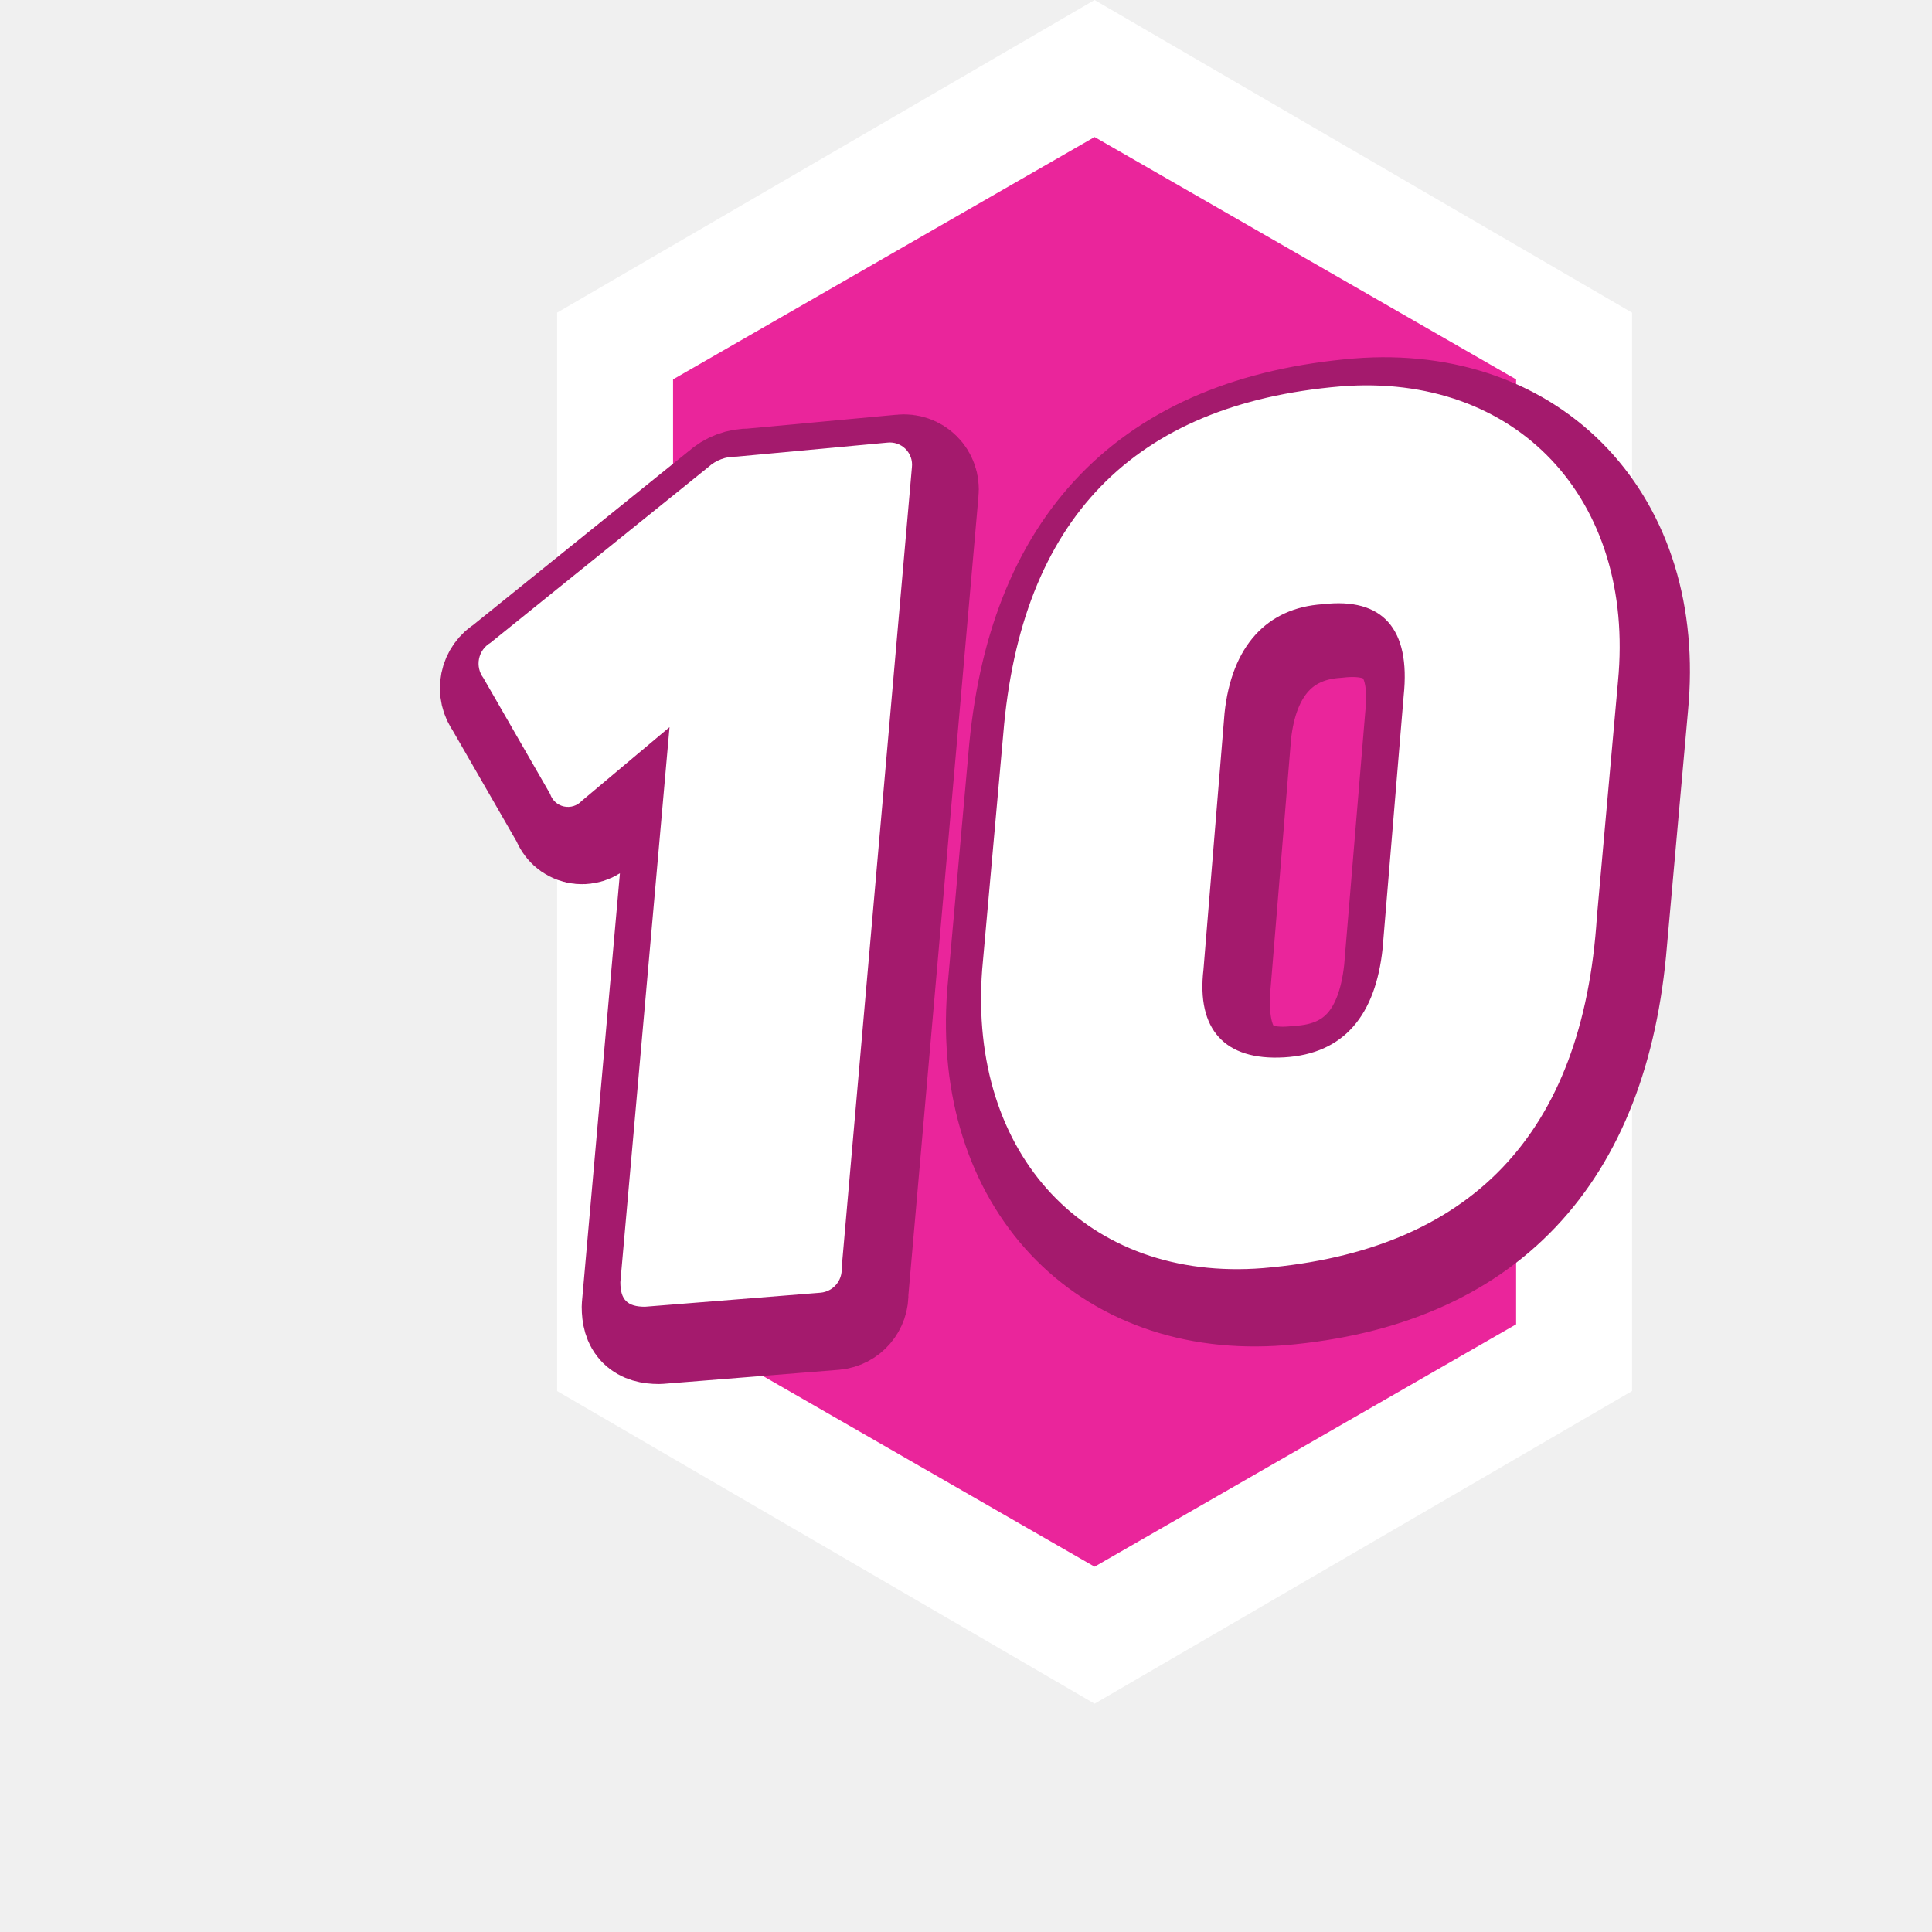
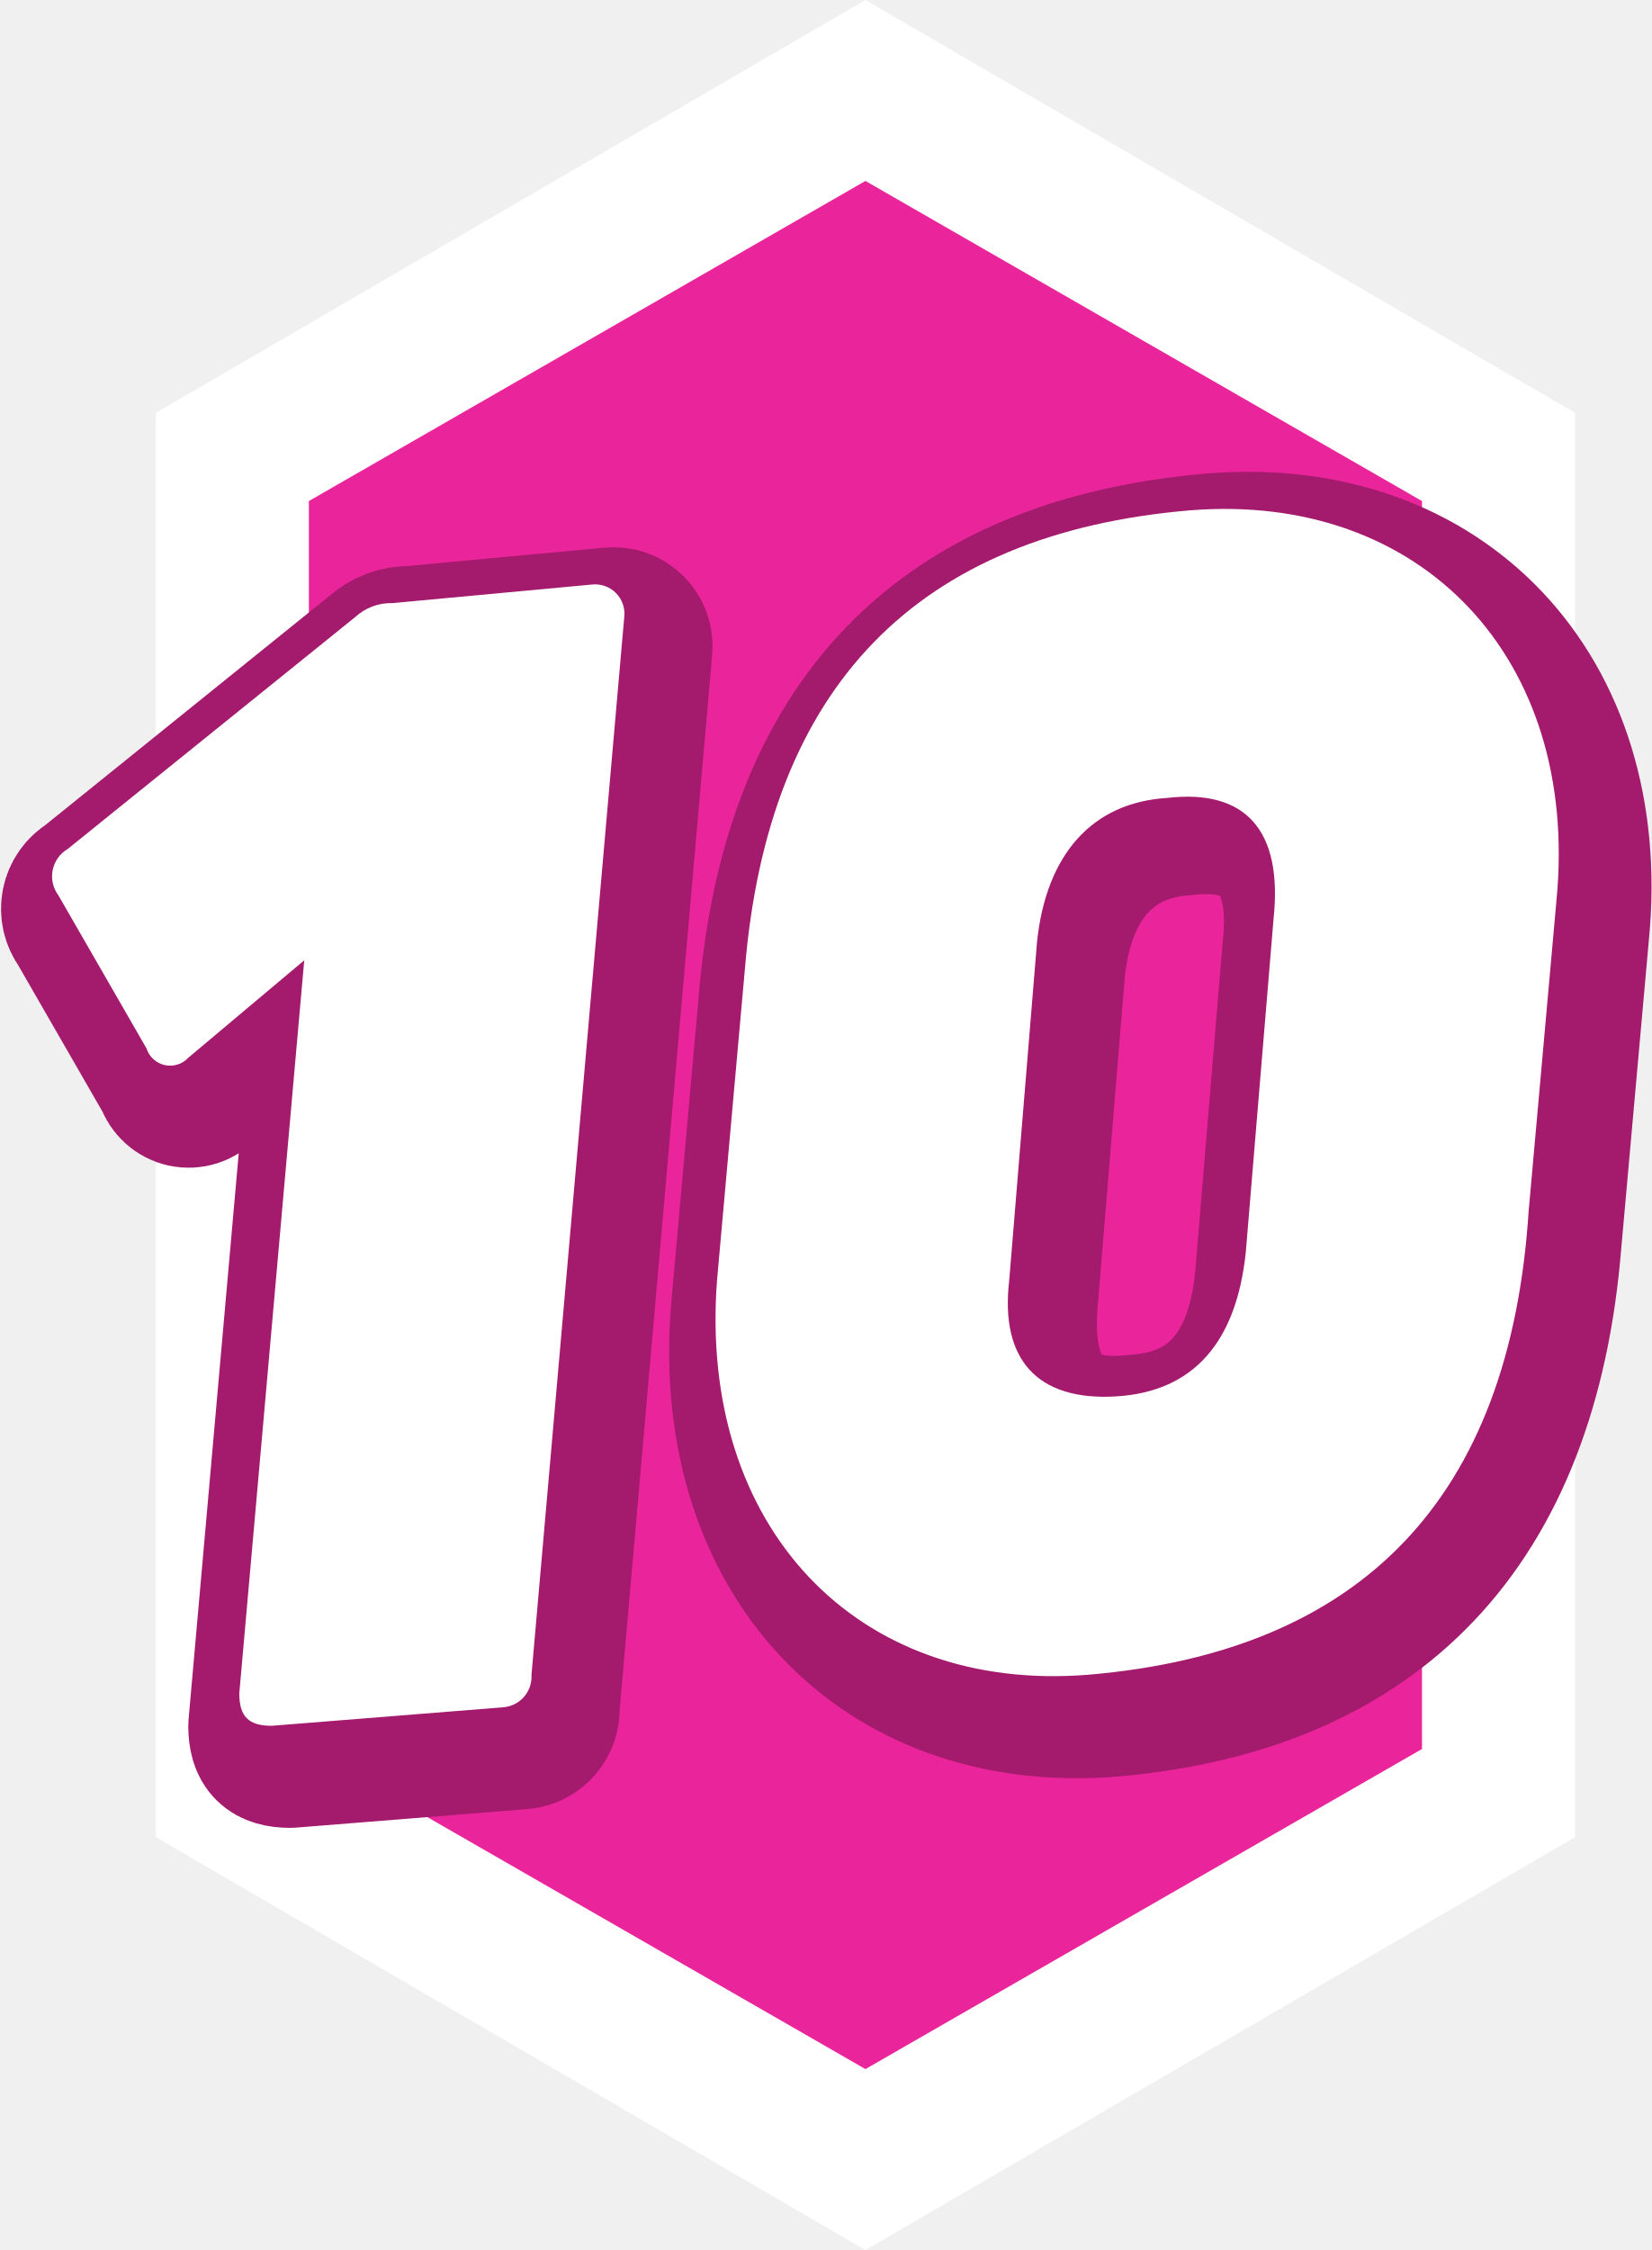
- <svg xmlns="http://www.w3.org/2000/svg" width="1px" height="1px" viewBox="0 0 30 55">
-   <g id="组_1147" data-name="组 1147" transform="translate(-12726.64 -9281.1)">
+ <svg xmlns="http://www.w3.org/2000/svg" width="35.613" height="48.5" viewBox="0 0 35.613 48.5">
+   <g id="组_1150" data-name="组 1150" transform="translate(-12726.641 -9281.1)">
    <g id="组_1081" data-name="组 1081" transform="translate(12325.5 8999.5)">
      <g id="组_1074" data-name="组 1074">
        <path id="路径_1926" data-name="路径 1926" d="M433.4,291.5l-13.6-7.9-13.6,7.9v28.8l13.6,7.9,13.6-7.9Z" fill="#ea259b" />
        <path id="路径_1927" data-name="路径 1927" d="M419.8,330.1l-15.3-8.9V290.5l15.3-8.9,15.3,8.9v30.7Zm-12-10.8,12,6.9,12-6.9V292.4l-12-6.9-12,6.9Z" fill="#fff" />
        <path id="SVGID_127_" d="M433.4,291.5l-13.6-7.9-13.6,7.9v28.8l13.6,7.9,13.6-7.9Z" fill="none" />
      </g>
      <g id="组_1077" data-name="组 1077">
        <g id="组_1076" data-name="组 1076">
          <g id="组_1075" data-name="组 1075">
            <path id="路径_1928" data-name="路径 1928" d="M407.4,319.5c-.5,0-.7-.2-.7-.7l1.4-15.8-2.5,2.1a.534.534,0,0,1-.9-.2l-1.9-3.3a.684.684,0,0,1,.2-1l6.2-5a1.135,1.135,0,0,1,.8-.3l4.3-.4a.632.632,0,0,1,.7.7l-2,22.8a.661.661,0,0,1-.6.7Z" fill="#a41a6d" stroke="#a41a6d" stroke-linecap="round" stroke-linejoin="round" stroke-miterlimit="10" stroke-width="3" />
            <path id="路径_1929" data-name="路径 1929" d="M425.1,318.4c-5,.4-8.4-3.2-8-8.5l.6-6.7q.75-9.15,9.6-9.9c5-.4,8.4,3.2,7.9,8.4l-.6,6.7C434.1,314.5,430.9,317.9,425.1,318.4Zm.5-6.1c1.7-.1,2.6-1.2,2.8-3.1l.6-7.2c.2-1.9-.6-2.8-2.3-2.6-1.6.1-2.6,1.2-2.8,3.1l-.6,7.3C423.2,311.6,423.9,312.5,425.6,312.3Z" fill="#a41a6d" stroke="#a41a6d" stroke-linecap="round" stroke-linejoin="round" stroke-miterlimit="10" stroke-width="3" />
          </g>
        </g>
      </g>
      <g id="组_1080" data-name="组 1080">
        <g id="组_1079" data-name="组 1079">
          <g id="组_1078" data-name="组 1078">
            <path id="路径_1930" data-name="路径 1930" d="M407,318.8c-.5,0-.7-.2-.7-.7l1.4-15.8-2.5,2.1a.534.534,0,0,1-.9-.2l-1.9-3.3a.684.684,0,0,1,.2-1l6.2-5a1.135,1.135,0,0,1,.8-.3l4.3-.4a.632.632,0,0,1,.7.7l-2,22.8a.661.661,0,0,1-.6.7Z" fill="#fff" />
            <path id="路径_1931" data-name="路径 1931" d="M424.6,317.7c-5,.4-8.4-3.2-8-8.5l.6-6.7q.75-9.15,9.6-9.9c5-.4,8.4,3.2,7.9,8.4l-.6,6.7C433.7,313.9,430.5,317.2,424.6,317.7Zm.6-6c1.7-.1,2.6-1.2,2.8-3.1l.6-7.2c.2-1.9-.6-2.8-2.3-2.6-1.6.1-2.6,1.2-2.8,3.1l-.6,7.3C422.7,310.9,423.5,311.8,425.2,311.7Z" fill="#fff" />
          </g>
        </g>
      </g>
    </g>
  </g>
</svg>
